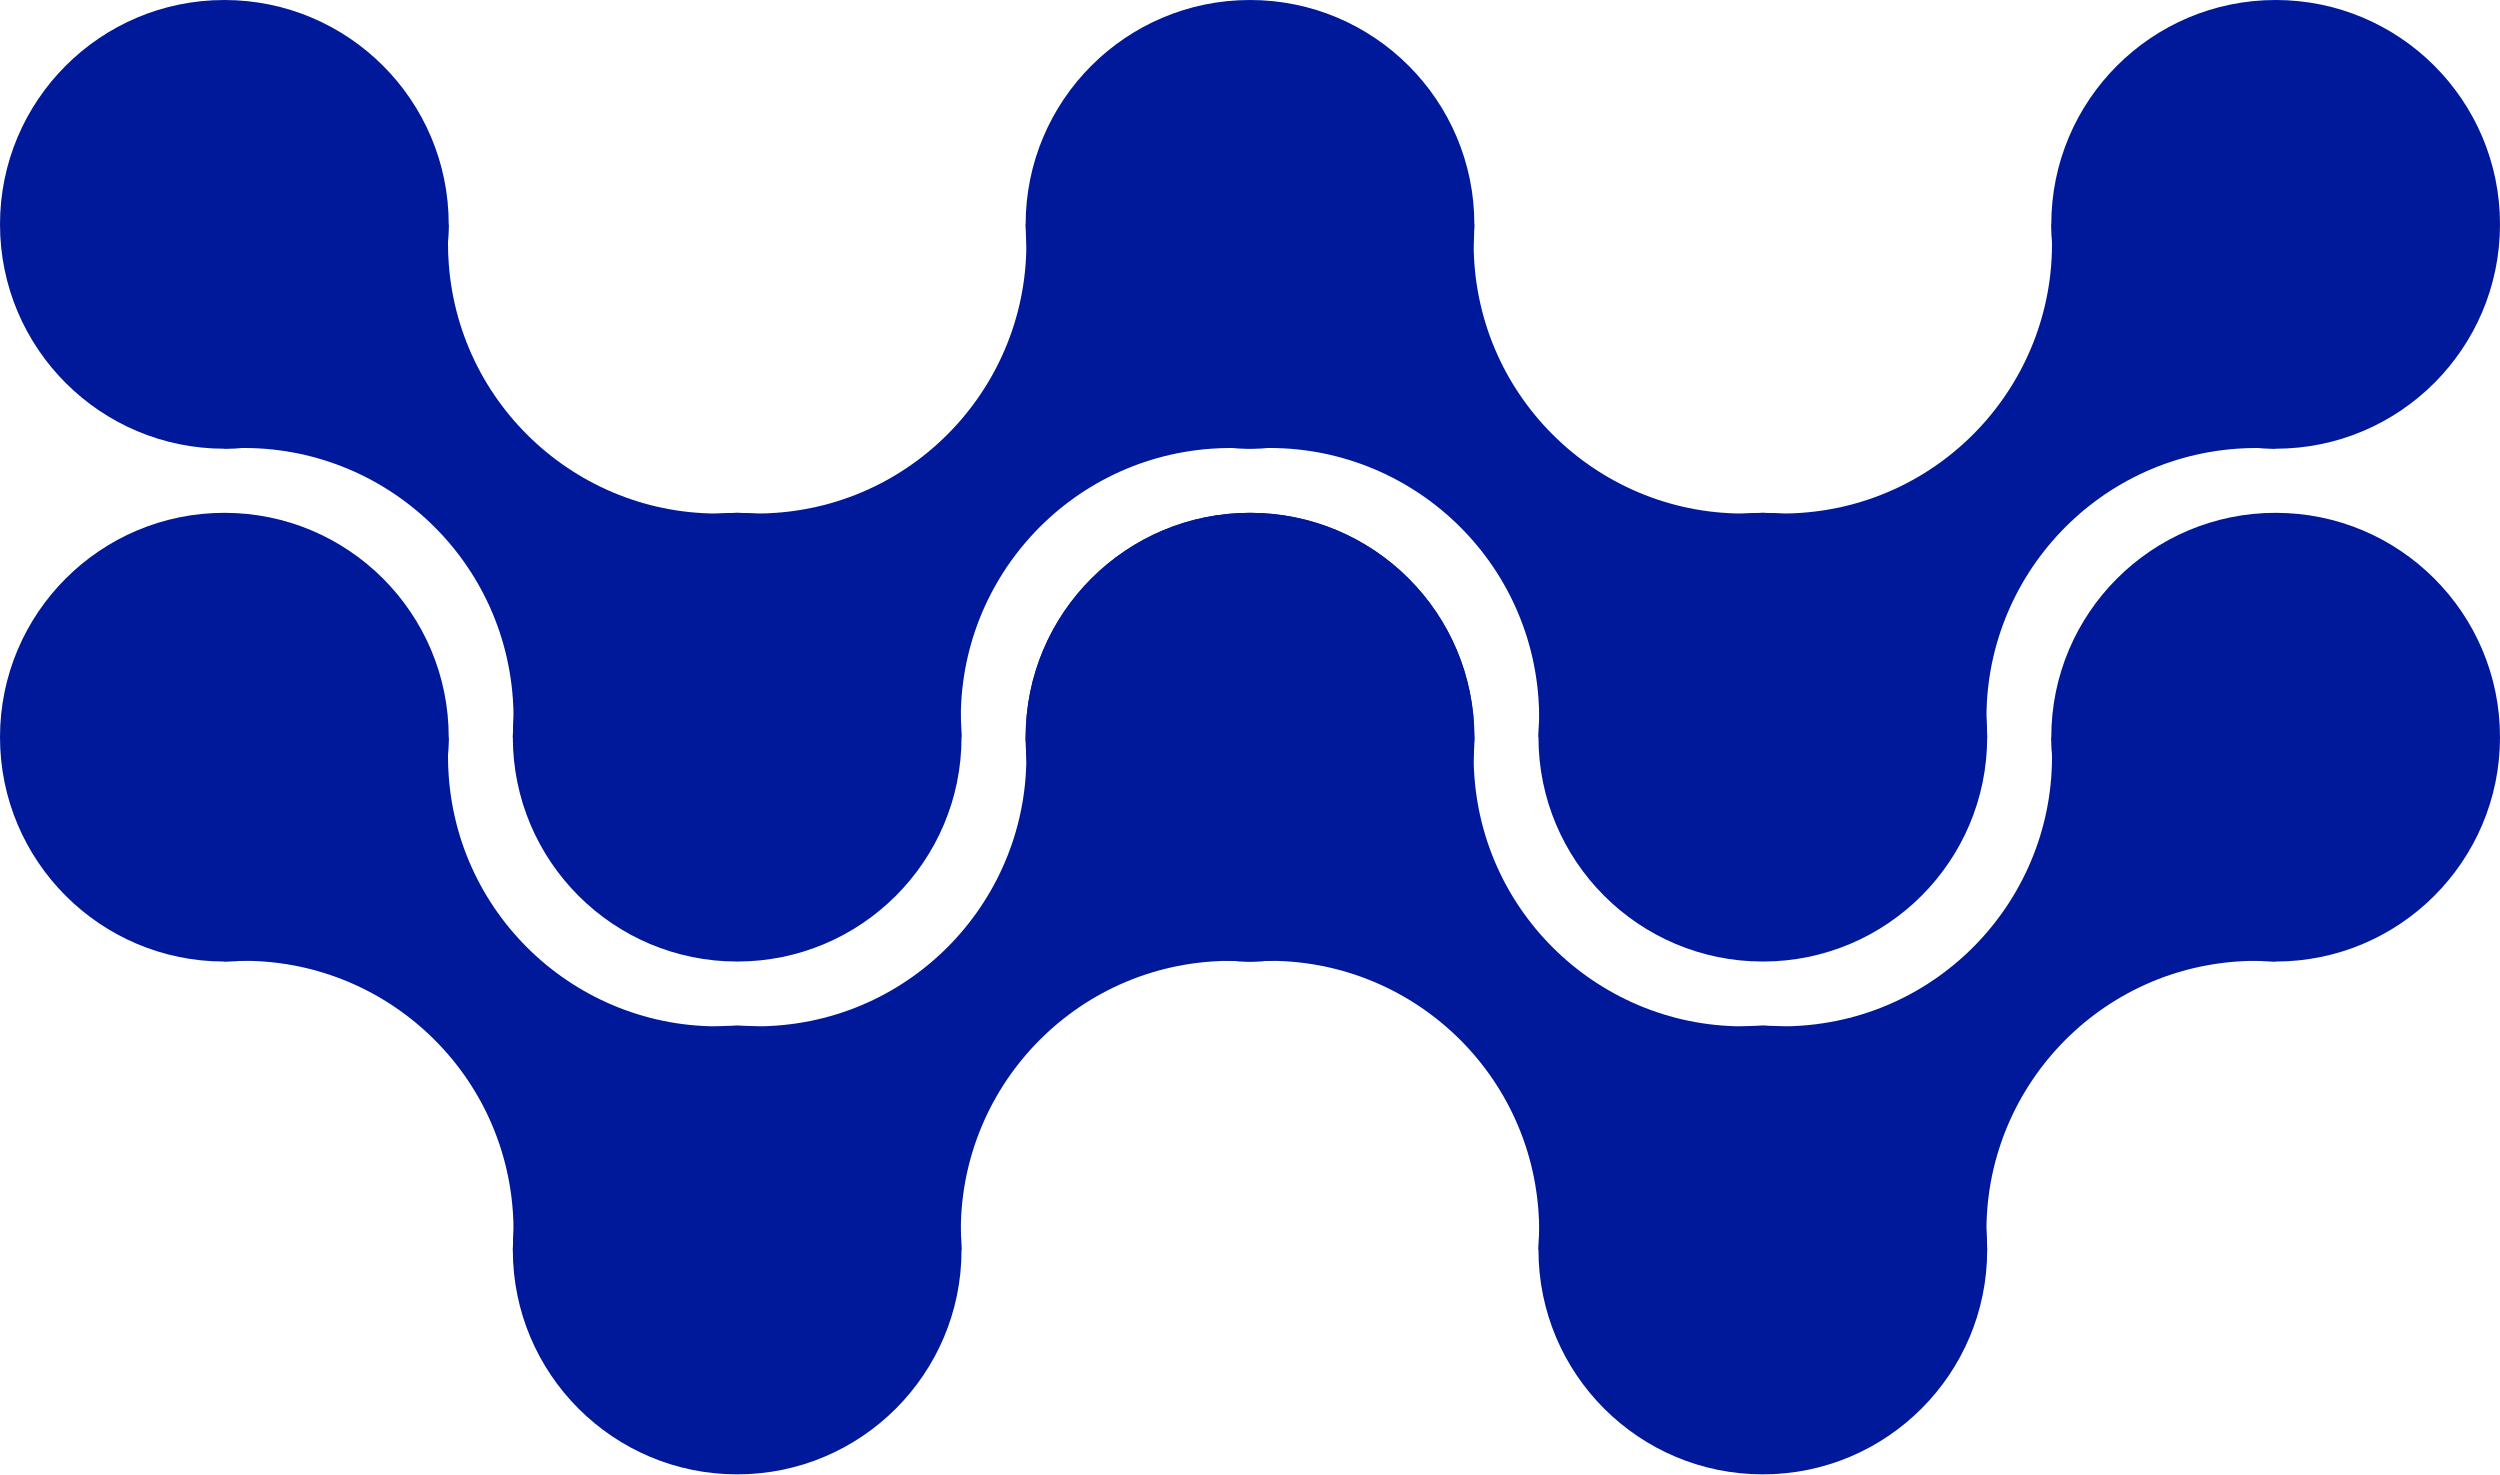
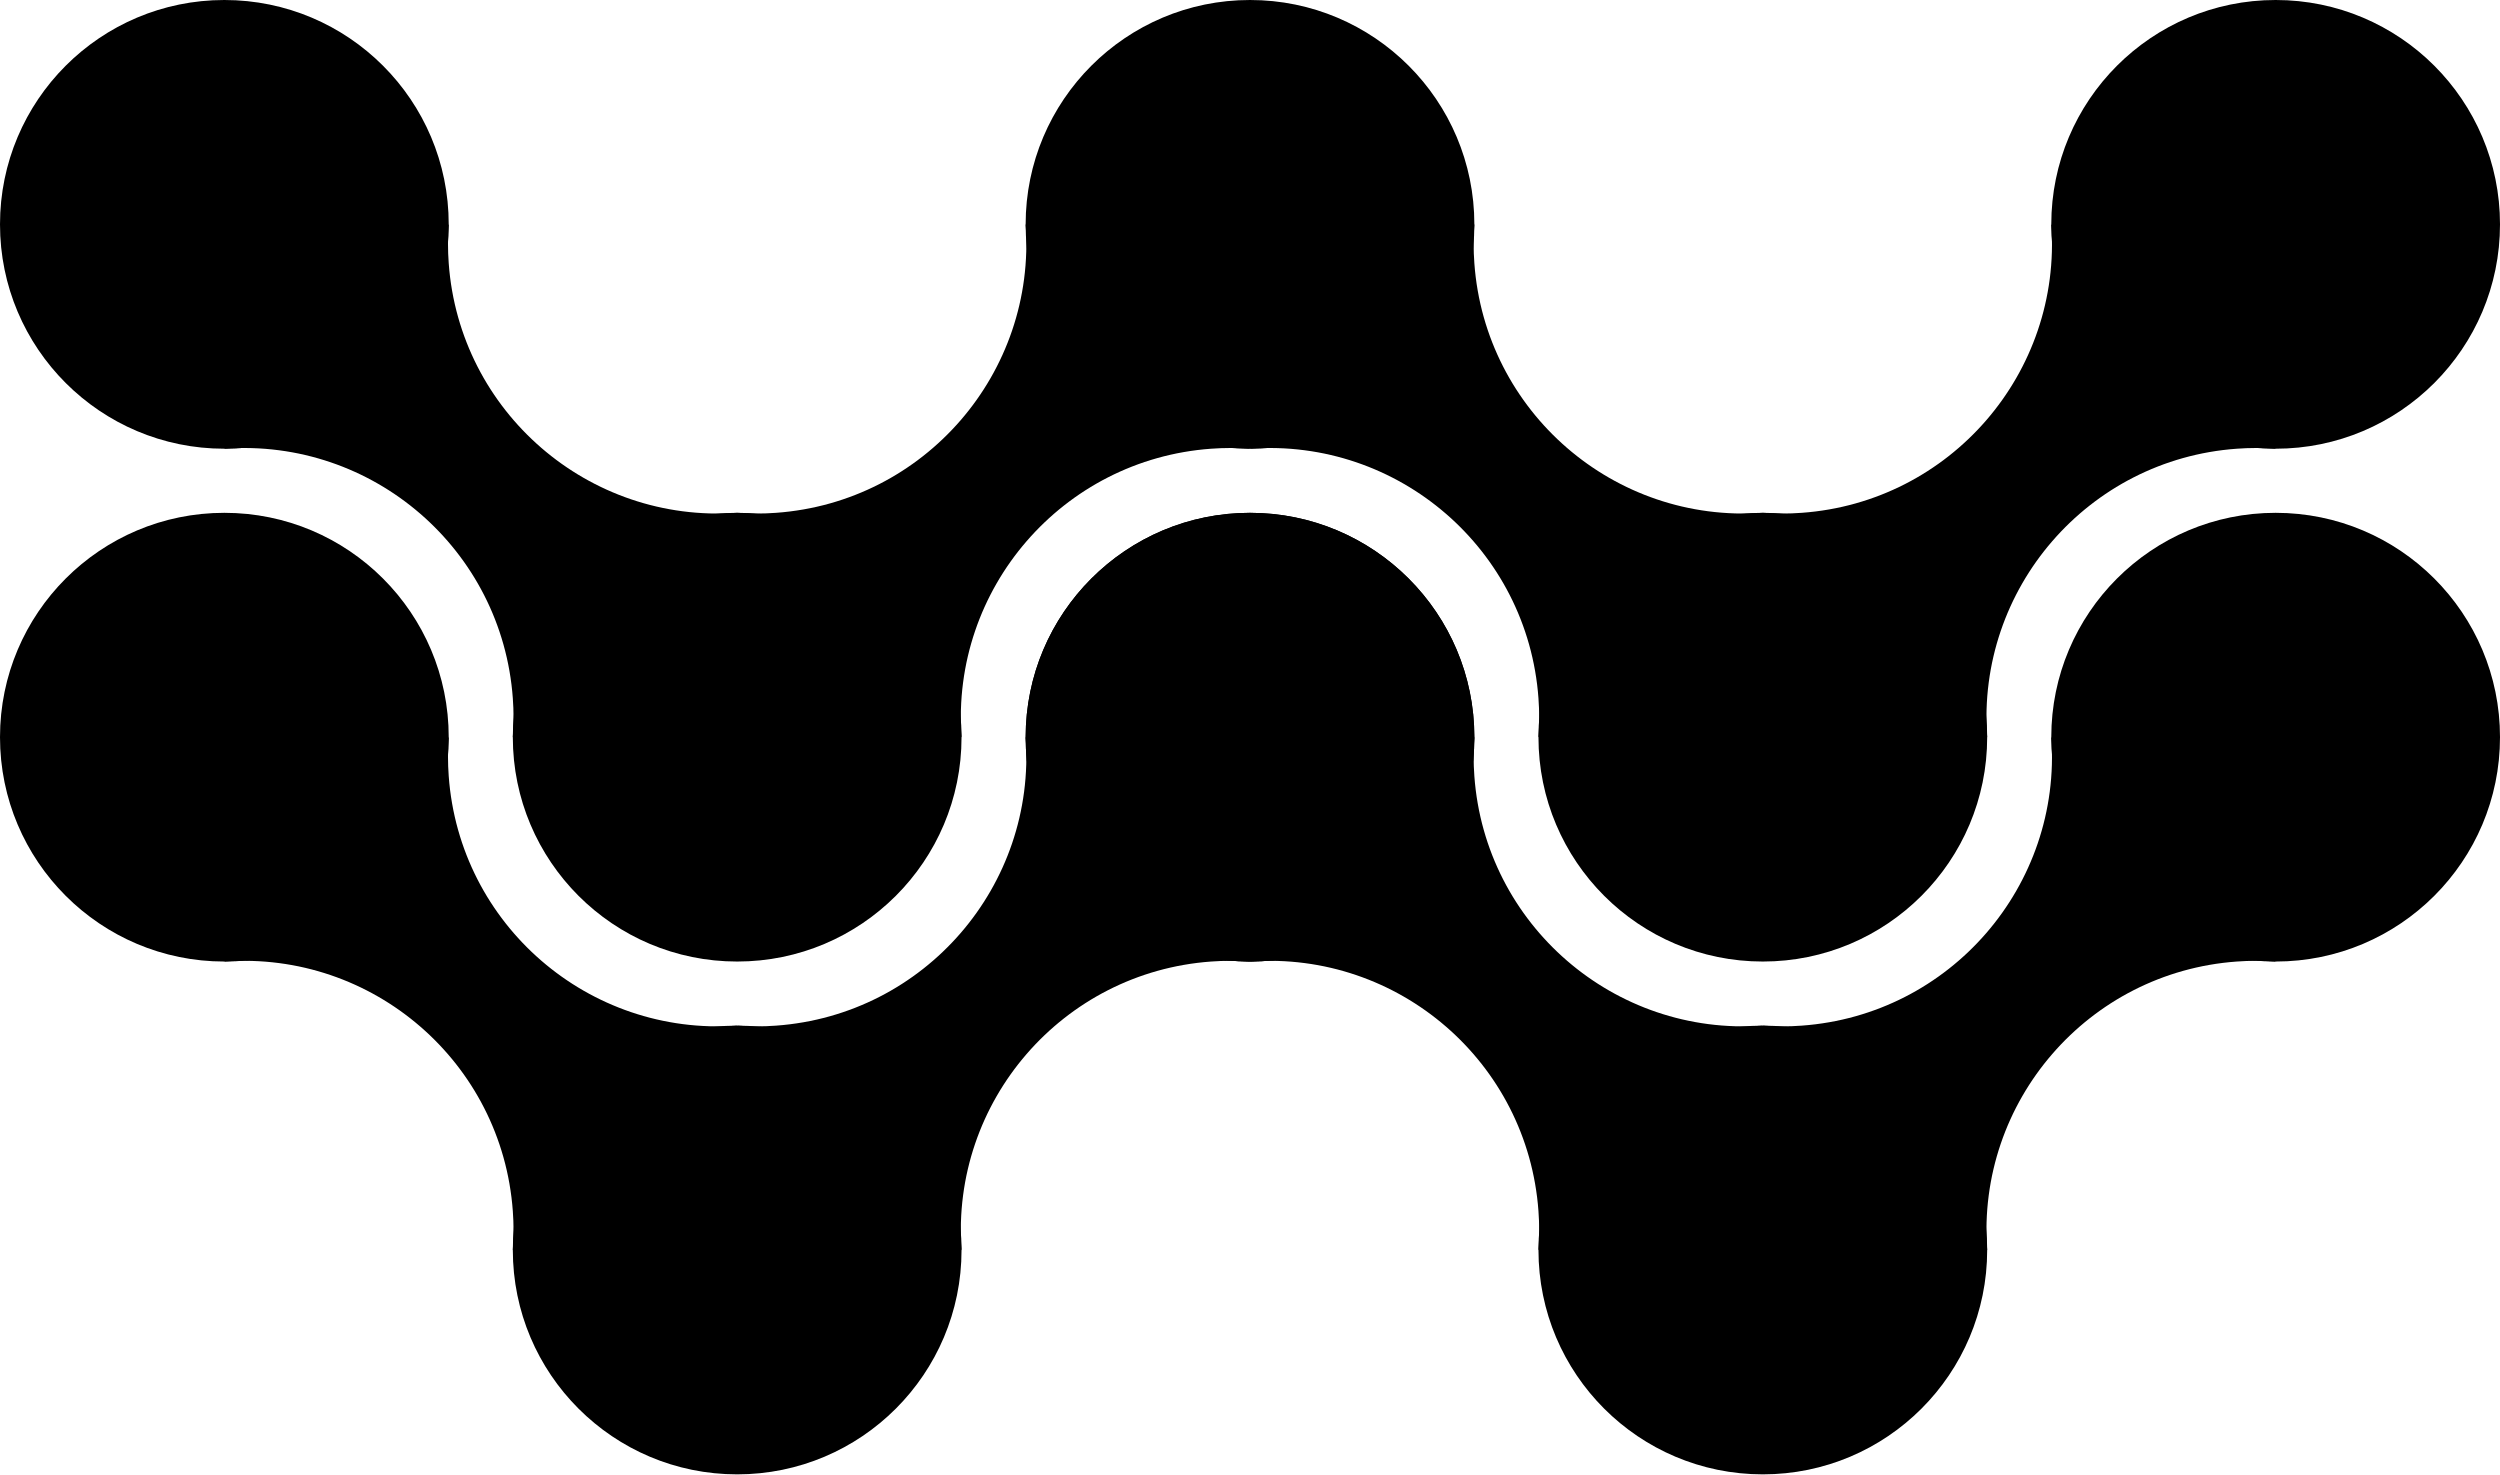
<svg xmlns="http://www.w3.org/2000/svg" id="svg" viewBox="0 0 390 230">
-   <path d="M35,0h0A35,35,0,0,1,70,35h0A35,35,0,0,1,35,70h0A35,35,0,0,1,0,35H0A35,35,0,0,1,35,0Z" style="fill:rgb(0, 25, 154)" />
-   <path d="M115,80h0a35,35,0,0,1,35,35h0a35,35,0,0,1-35,35h0a35,35,0,0,1-35-35h0A35,35,0,0,1,115,80Z" style="fill:rgb(0, 25, 154)" />
-   <path d="M70,35,35,70a42.07,42.07,0,0,1,45,38.93A41,41,0,0,1,80,115l35-35A42.07,42.07,0,0,1,70,41.07,41,41,0,0,1,70,35Z" style="fill:rgb(0, 25, 154)" />
-   <path d="M195,0h0a35,35,0,0,1,35,35h0a35,35,0,0,1-35,35h0a35,35,0,0,1-35-35h0A35,35,0,0,1,195,0Z" style="fill:rgb(0, 25, 154)" />
-   <path d="M115,80l35,35a42.07,42.07,0,0,1,38.93-45A41,41,0,0,1,195,70L160,35a42.07,42.07,0,0,1-38.93,45A41,41,0,0,1,115,80Z" style="fill:rgb(0, 25, 154)" />
-   <path d="M275,80h0a35,35,0,0,1,35,35h0a35,35,0,0,1-35,35h0a35,35,0,0,1-35-35h0A35,35,0,0,1,275,80Z" style="fill:rgb(0, 25, 154)" />
-   <path d="M230,35,195,70a42.07,42.07,0,0,1,45,38.93,41,41,0,0,1,0,6.07l35-35a42.07,42.07,0,0,1-45-38.93A41,41,0,0,1,230,35Z" style="fill:rgb(0, 25, 154)" />
-   <path d="M355,0h0a35,35,0,0,1,35,35h0a35,35,0,0,1-35,35h0a35,35,0,0,1-35-35h0A35,35,0,0,1,355,0Z" style="fill:rgb(0, 25, 154)" />
-   <path d="M275,80l35,35a42.07,42.07,0,0,1,38.93-45A41,41,0,0,1,355,70L320,35a42.07,42.07,0,0,1-38.93,45A41,41,0,0,1,275,80Z" style="fill:rgb(0, 25, 154)" />
-   <path d="M35,80h0a35,35,0,0,1,35,35h0a35,35,0,0,1-35,35h0A35,35,0,0,1,0,115H0A35,35,0,0,1,35,80Z" style="fill:rgb(0, 25, 154)" />
-   <path d="M115,160h0a35,35,0,0,1,35,35h0a35,35,0,0,1-35,35h0a35,35,0,0,1-35-35h0A35,35,0,0,1,115,160Z" style="fill:rgb(0, 25, 154)" />
-   <path d="M70,115,35,150a42.07,42.07,0,0,1,45,38.93A41,41,0,0,1,80,195l35-35a42.07,42.07,0,0,1-45-38.93A41,41,0,0,1,70,115Z" style="fill:rgb(0, 25, 154)" />
-   <path d="M195,80h0a35,35,0,0,1,35,35h0a35,35,0,0,1-35,35h0a35,35,0,0,1-35-35h0A35,35,0,0,1,195,80Z" style="fill:rgb(0, 25, 154)" />
-   <path d="M115,160l35,35a42.07,42.07,0,0,1,38.93-45,41,41,0,0,1,6.07,0l-35-35a42.07,42.07,0,0,1-38.93,45A41,41,0,0,1,115,160Z" style="fill:rgb(0, 25, 154)" />
-   <path d="M195,80h0a35,35,0,0,1,35,35h0a35,35,0,0,1-35,35h0a35,35,0,0,1-35-35h0A35,35,0,0,1,195,80Z" style="fill:rgb(0, 25, 154)" />
-   <path d="M275,160h0a35,35,0,0,1,35,35h0a35,35,0,0,1-35,35h0a35,35,0,0,1-35-35h0A35,35,0,0,1,275,160Z" style="fill:rgb(0, 25, 154)" />
-   <path d="M230,115l-35,35a42.07,42.07,0,0,1,45,38.93,41,41,0,0,1,0,6.07l35-35a42.07,42.07,0,0,1-45-38.93A41,41,0,0,1,230,115Z" style="fill:rgb(0, 25, 154)" />
-   <path d="M355,80h0a35,35,0,0,1,35,35h0a35,35,0,0,1-35,35h0a35,35,0,0,1-35-35h0A35,35,0,0,1,355,80Z" style="fill:rgb(0, 25, 154)" />
-   <path d="M275,160l35,35a42.07,42.07,0,0,1,38.93-45,41,41,0,0,1,6.07,0l-35-35a42.07,42.07,0,0,1-38.93,45A41,41,0,0,1,275,160Z" style="fill:rgb(0, 25, 154)" />
+   <path d="M35,0h0A35,35,0,0,1,70,35h0A35,35,0,0,1,35,70h0A35,35,0,0,1,0,35H0A35,35,0,0,1,35,0Z" style="fill:rgb(0, 0, 0)" />
+   <path d="M115,80h0a35,35,0,0,1,35,35h0a35,35,0,0,1-35,35h0a35,35,0,0,1-35-35h0A35,35,0,0,1,115,80Z" style="fill:rgb(0, 0, 0)" />
+   <path d="M70,35,35,70a42.07,42.07,0,0,1,45,38.93A41,41,0,0,1,80,115l35-35A42.07,42.07,0,0,1,70,41.07,41,41,0,0,1,70,35Z" style="fill:rgb(0, 0, 0)" />
+   <path d="M195,0h0a35,35,0,0,1,35,35h0a35,35,0,0,1-35,35h0a35,35,0,0,1-35-35h0A35,35,0,0,1,195,0Z" style="fill:rgb(0, 0, 0)" />
+   <path d="M115,80l35,35a42.07,42.07,0,0,1,38.93-45A41,41,0,0,1,195,70L160,35a42.07,42.07,0,0,1-38.93,45A41,41,0,0,1,115,80Z" style="fill:rgb(0, 0, 0)" />
+   <path d="M275,80h0a35,35,0,0,1,35,35h0a35,35,0,0,1-35,35h0a35,35,0,0,1-35-35h0A35,35,0,0,1,275,80Z" style="fill:rgb(0, 0, 0)" />
+   <path d="M230,35,195,70a42.07,42.07,0,0,1,45,38.93,41,41,0,0,1,0,6.07l35-35a42.07,42.07,0,0,1-45-38.93A41,41,0,0,1,230,35Z" style="fill:rgb(0, 0, 0)" />
+   <path d="M355,0h0a35,35,0,0,1,35,35h0a35,35,0,0,1-35,35h0a35,35,0,0,1-35-35h0A35,35,0,0,1,355,0Z" style="fill:rgb(0, 0, 0)" />
+   <path d="M275,80l35,35a42.07,42.07,0,0,1,38.93-45A41,41,0,0,1,355,70L320,35a42.07,42.07,0,0,1-38.93,45A41,41,0,0,1,275,80Z" style="fill:rgb(0, 0, 0)" />
+   <path d="M35,80h0a35,35,0,0,1,35,35h0a35,35,0,0,1-35,35h0A35,35,0,0,1,0,115H0A35,35,0,0,1,35,80Z" style="fill:rgb(0, 0, 0)" />
+   <path d="M115,160h0a35,35,0,0,1,35,35h0a35,35,0,0,1-35,35h0a35,35,0,0,1-35-35h0A35,35,0,0,1,115,160Z" style="fill:rgb(0, 0, 0)" />
+   <path d="M70,115,35,150a42.07,42.07,0,0,1,45,38.93A41,41,0,0,1,80,195l35-35a42.07,42.07,0,0,1-45-38.93A41,41,0,0,1,70,115Z" style="fill:rgb(0, 0, 0)" />
+   <path d="M195,80h0a35,35,0,0,1,35,35h0a35,35,0,0,1-35,35h0a35,35,0,0,1-35-35h0A35,35,0,0,1,195,80Z" style="fill:rgb(0, 0, 0)" />
+   <path d="M115,160l35,35a42.07,42.07,0,0,1,38.93-45,41,41,0,0,1,6.07,0l-35-35a42.07,42.07,0,0,1-38.93,45A41,41,0,0,1,115,160Z" style="fill:rgb(0, 0, 0)" />
+   <path d="M195,80h0a35,35,0,0,1,35,35h0a35,35,0,0,1-35,35h0a35,35,0,0,1-35-35h0A35,35,0,0,1,195,80Z" style="fill:rgb(0, 0, 0)" />
+   <path d="M275,160h0a35,35,0,0,1,35,35h0a35,35,0,0,1-35,35h0a35,35,0,0,1-35-35h0A35,35,0,0,1,275,160Z" style="fill:rgb(0, 0, 0)" />
+   <path d="M230,115l-35,35a42.07,42.07,0,0,1,45,38.93,41,41,0,0,1,0,6.07l35-35a42.07,42.07,0,0,1-45-38.93A41,41,0,0,1,230,115Z" style="fill:rgb(0, 0, 0)" />
+   <path d="M355,80h0a35,35,0,0,1,35,35h0a35,35,0,0,1-35,35h0a35,35,0,0,1-35-35h0A35,35,0,0,1,355,80Z" style="fill:rgb(0, 0, 0)" />
+   <path d="M275,160l35,35a42.07,42.07,0,0,1,38.93-45,41,41,0,0,1,6.07,0l-35-35a42.07,42.07,0,0,1-38.93,45A41,41,0,0,1,275,160Z" style="fill:rgb(0, 0, 0)" />
</svg>
